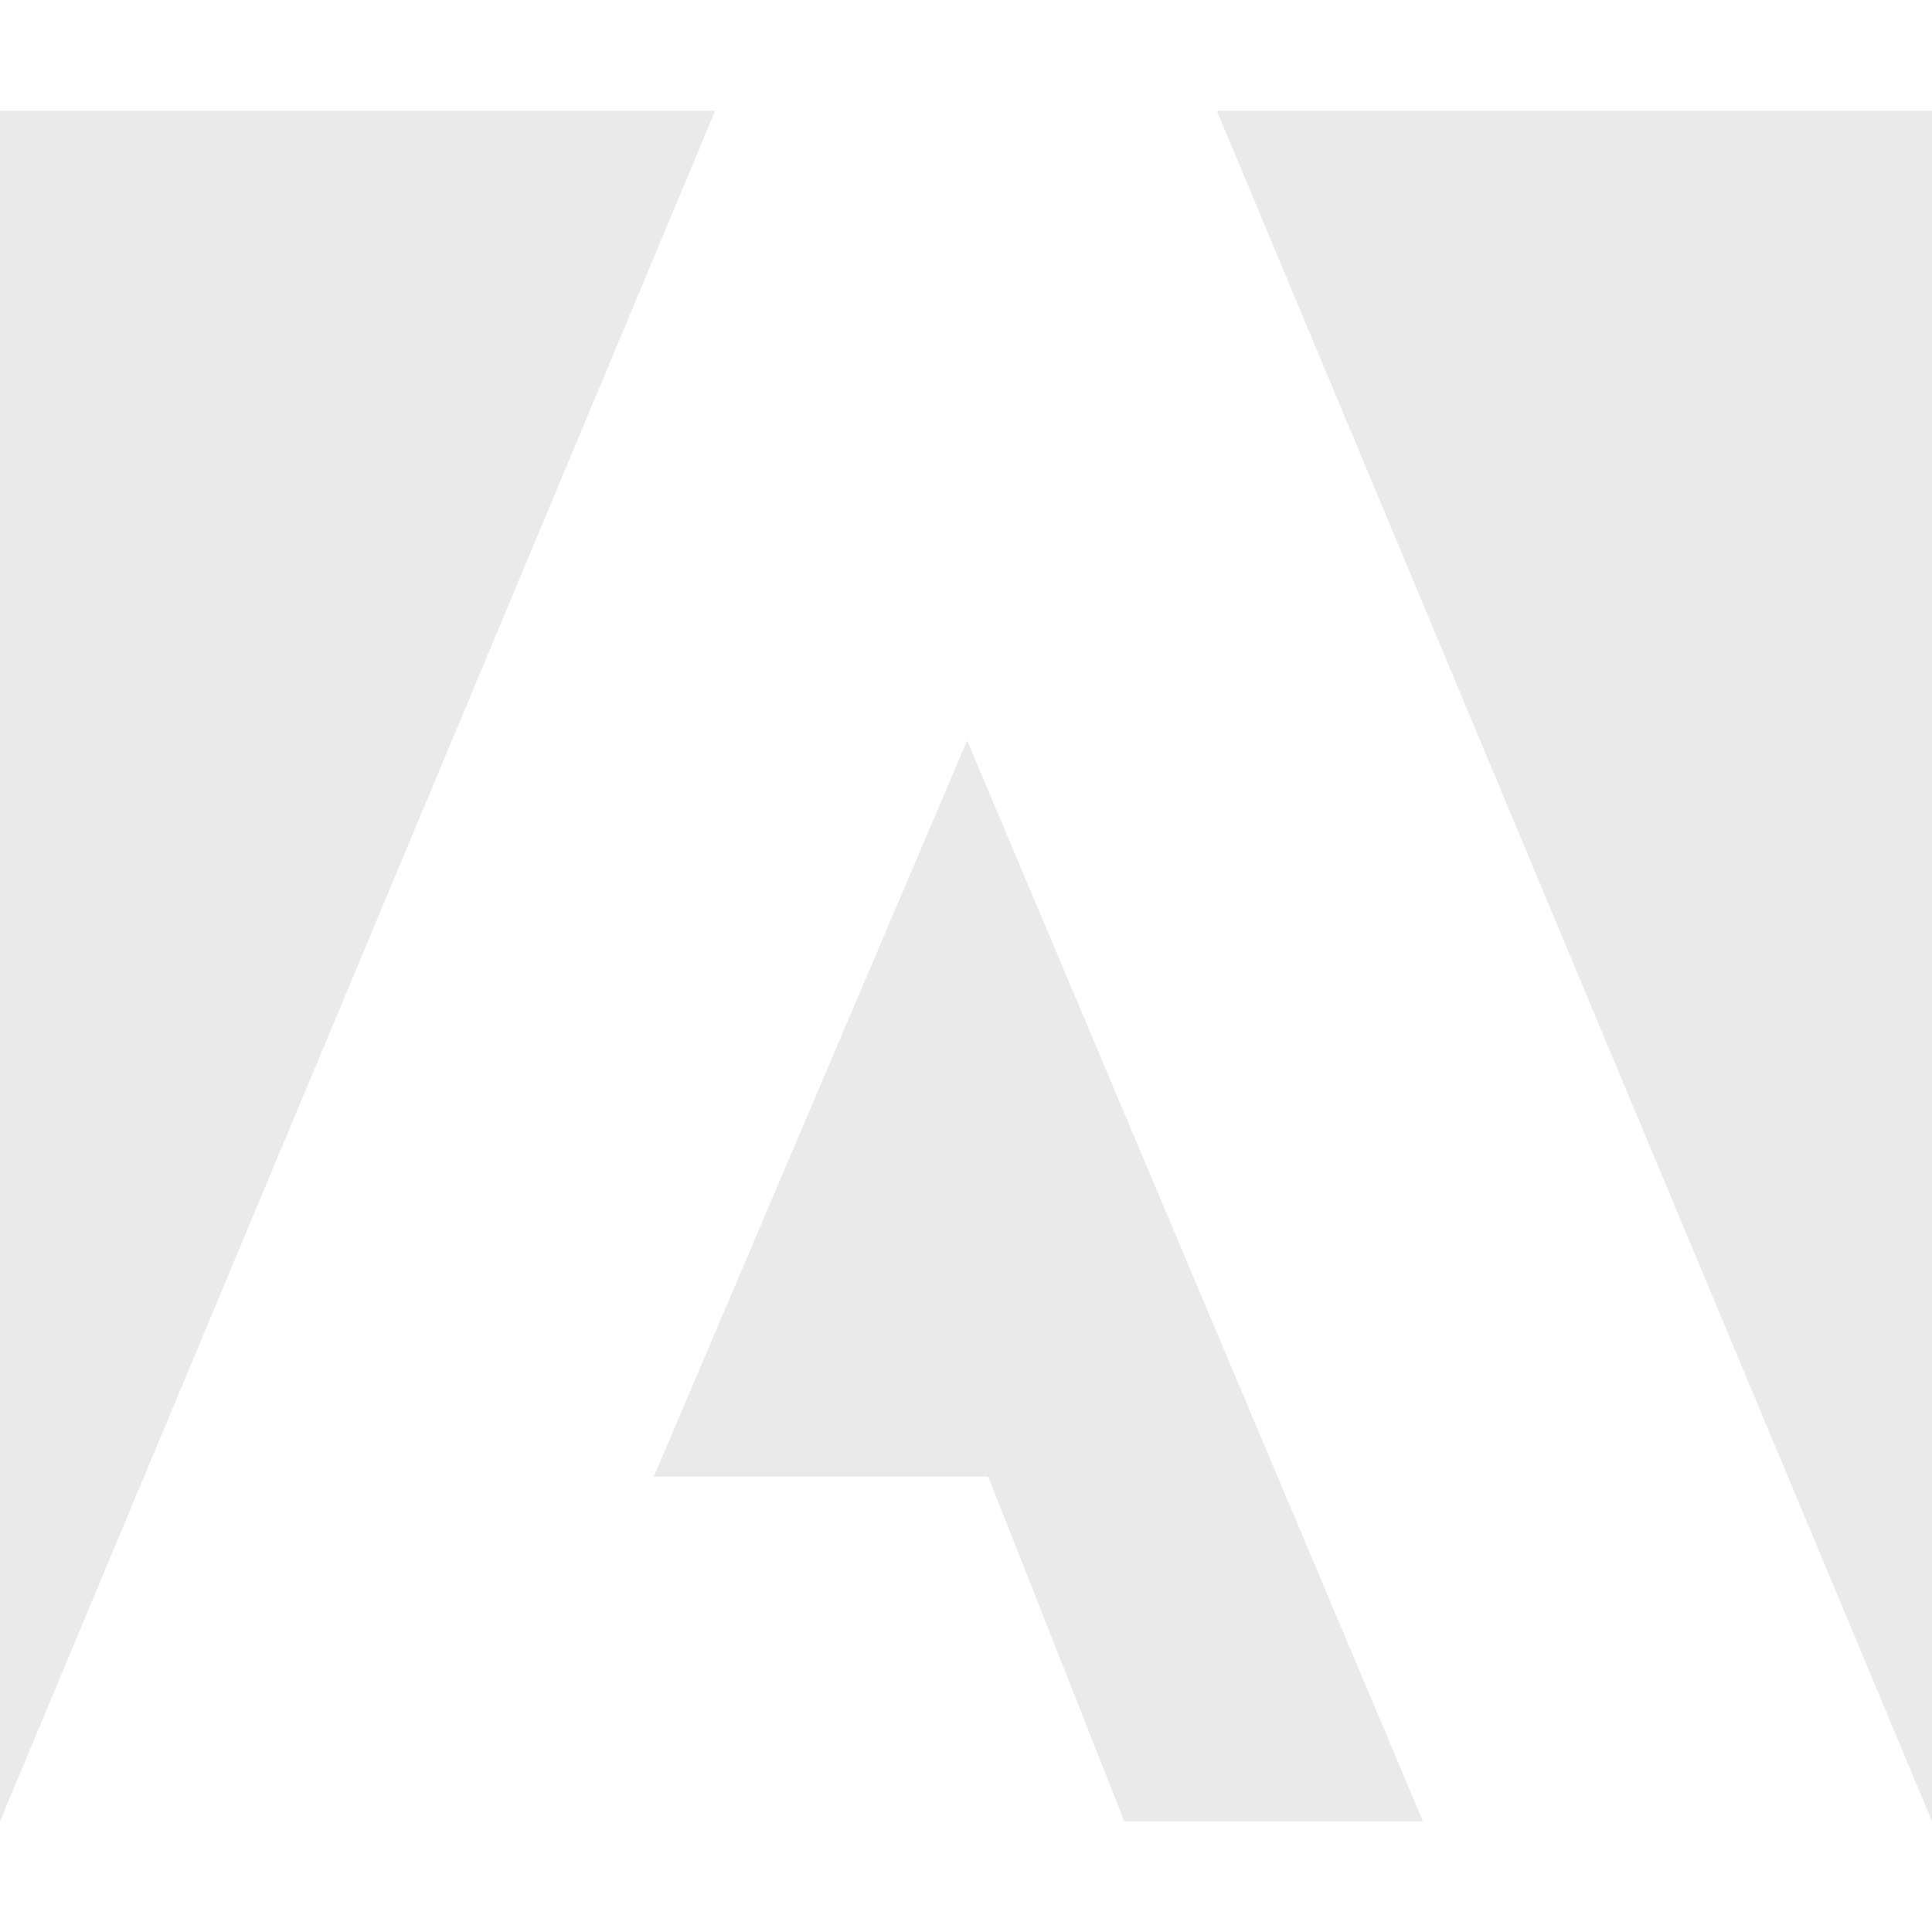
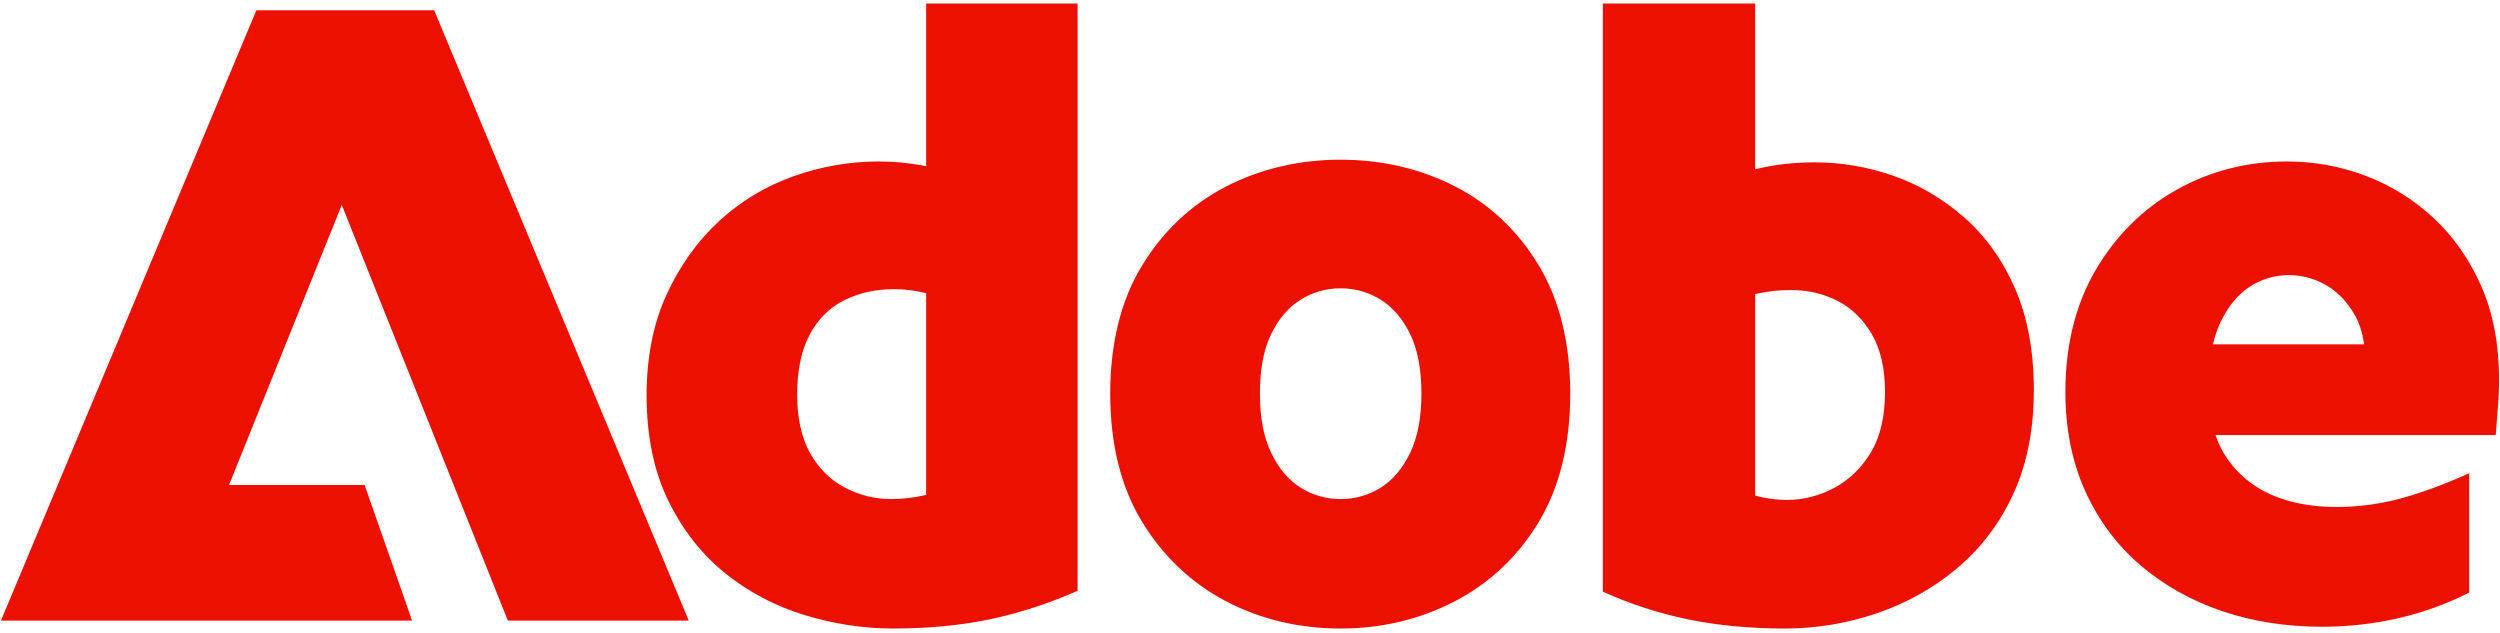
- <svg xmlns="http://www.w3.org/2000/svg" role="img" aria-label="adobe" viewBox="0 0 24 24">
-   <path fill="#EAEAEA" d="M13.966 22.624l-1.69-4.281H8.122l3.892-9.144 5.662 13.425zM8.884 1.376H0v21.248zm15.116 0h-8.884L24 22.624Z" />
+ <svg xmlns="http://www.w3.org/2000/svg" viewBox="0 0 66.25 16.75" role="img" aria-label="Adobe">
+   <path fill="#EB1000" d="m9.057 5.43-2.988 7.423h3.593l1.258 3.593H.025L6.794.272h4.711l6.747 16.174h-4.794Zm49.586 3.694.021-.082c.041-.161.091-.306.146-.431.2-.445.462-.78.781-.995.321-.216.679-.326 1.063-.326.336 0 .66.086.964.253.304.168.563.431.771.782.119.203.203.446.248.722l.014.077zm7.11-1.542c-.157-.355-.342-.685-.553-.986-.211-.302-.45-.576-.713-.821-.527-.488-1.131-.864-1.796-1.116-.664-.252-1.365-.38-2.084-.38-1.055 0-2.039.252-2.926.749-.886.496-1.606 1.209-2.141 2.119-.535.909-.807 1.999-.807 3.239 0 .98.179 1.868.53 2.639.351.772.843 1.43 1.462 1.957.619.528 1.345.936 2.156 1.211.812.276 1.706.416 2.658.416.689 0 1.374-.077 2.035-.231.646-.15 1.271-.377 1.859-.674V12.54c-.603.274-1.185.492-1.733.647-.578.164-1.179.248-1.789.248-.658 0-1.243-.112-1.739-.332-.498-.222-.901-.563-1.194-1.015-.089-.137-.167-.294-.233-.467l-.034-.091h7.425c.014-.205.032-.43.054-.684.023-.26.035-.526.035-.787 0-.933-.159-1.766-.472-2.477m-16.17 4.399c-.123.206-.266.388-.428.547-.162.157-.343.29-.541.398-.397.213-.823.322-1.267.322-.258 0-.522-.034-.785-.101l-.05-.013v-5.34l.051-.012c.282-.064.584-.096.9-.096.444 0 .858.096 1.231.287.375.191.681.491.913.889.229.397.346.91.346 1.524 0 .646-.125 1.183-.37 1.595m3.819-4.329c-.329-.756-.782-1.391-1.347-1.887s-1.196-.868-1.876-1.105c-.681-.238-1.383-.358-2.086-.358-.537 0-1.041.056-1.499.165l-.082.02V.094h-4.037v15.584c.725.329 1.484.576 2.253.734.785.162 1.65.244 2.573.244.826 0 1.646-.136 2.436-.404.788-.268 1.505-.671 2.133-1.199.626-.527 1.127-1.19 1.485-1.969.359-.78.542-1.703.542-2.745 0-1.026-.167-1.931-.495-2.687M37.37 11.999c-.1.206-.215.388-.346.543-.131.154-.276.281-.436.382-.32.199-.677.301-1.061.301-.383 0-.74-.102-1.06-.301-.321-.201-.583-.511-.782-.925-.198-.41-.297-.937-.297-1.567 0-.644.099-1.175.297-1.578.199-.406.461-.713.782-.913.32-.199.677-.301 1.06-.301.384 0 .74.102 1.061.301.32.2.583.507.782.913.197.404.298.935.298 1.578 0 .629-.101 1.156-.298 1.567m3.412-4.957c-.55-.917-1.293-1.621-2.21-2.095-.46-.237-.945-.415-1.453-.535-.509-.119-1.04-.18-1.592-.18-1.101 0-2.126.241-3.044.715-.917.474-1.664 1.178-2.222 2.096-.558.916-.84 2.056-.84 3.389 0 1.333.282 2.474.84 3.39.558.917 1.306 1.626 2.222 2.108.918.482 1.942.726 3.044.726 1.087 0 2.107-.244 3.033-.726.924-.482 1.672-1.191 2.222-2.107.55-.917.829-2.058.829-3.391 0-1.333-.279-2.473-.829-3.39m-16.239 6.071-.051.013c-.284.066-.578.099-.878.099-.428 0-.838-.101-1.218-.299-.383-.199-.694-.506-.925-.911-.229-.405-.346-.929-.346-1.559 0-.645.112-1.181.334-1.593.223-.415.535-.722.927-.913.387-.191.824-.287 1.299-.287.275 0 .547.032.807.095l.051.013zm0-13.019v4.31l-.079-.015c-.38-.073-.776-.11-1.175-.11-.765 0-1.527.131-2.261.392-.734.26-1.396.659-1.97 1.186-.572.528-1.042 1.183-1.393 1.948-.352.763-.53 1.663-.53 2.674 0 1.072.193 2.01.575 2.789.382.78.89 1.427 1.508 1.924.62.497 1.325.869 2.098 1.106.775.237 1.564.358 2.345.358.953 0 1.834-.086 2.619-.255.769-.166 1.535-.417 2.276-.746V.094Z" />
</svg>
